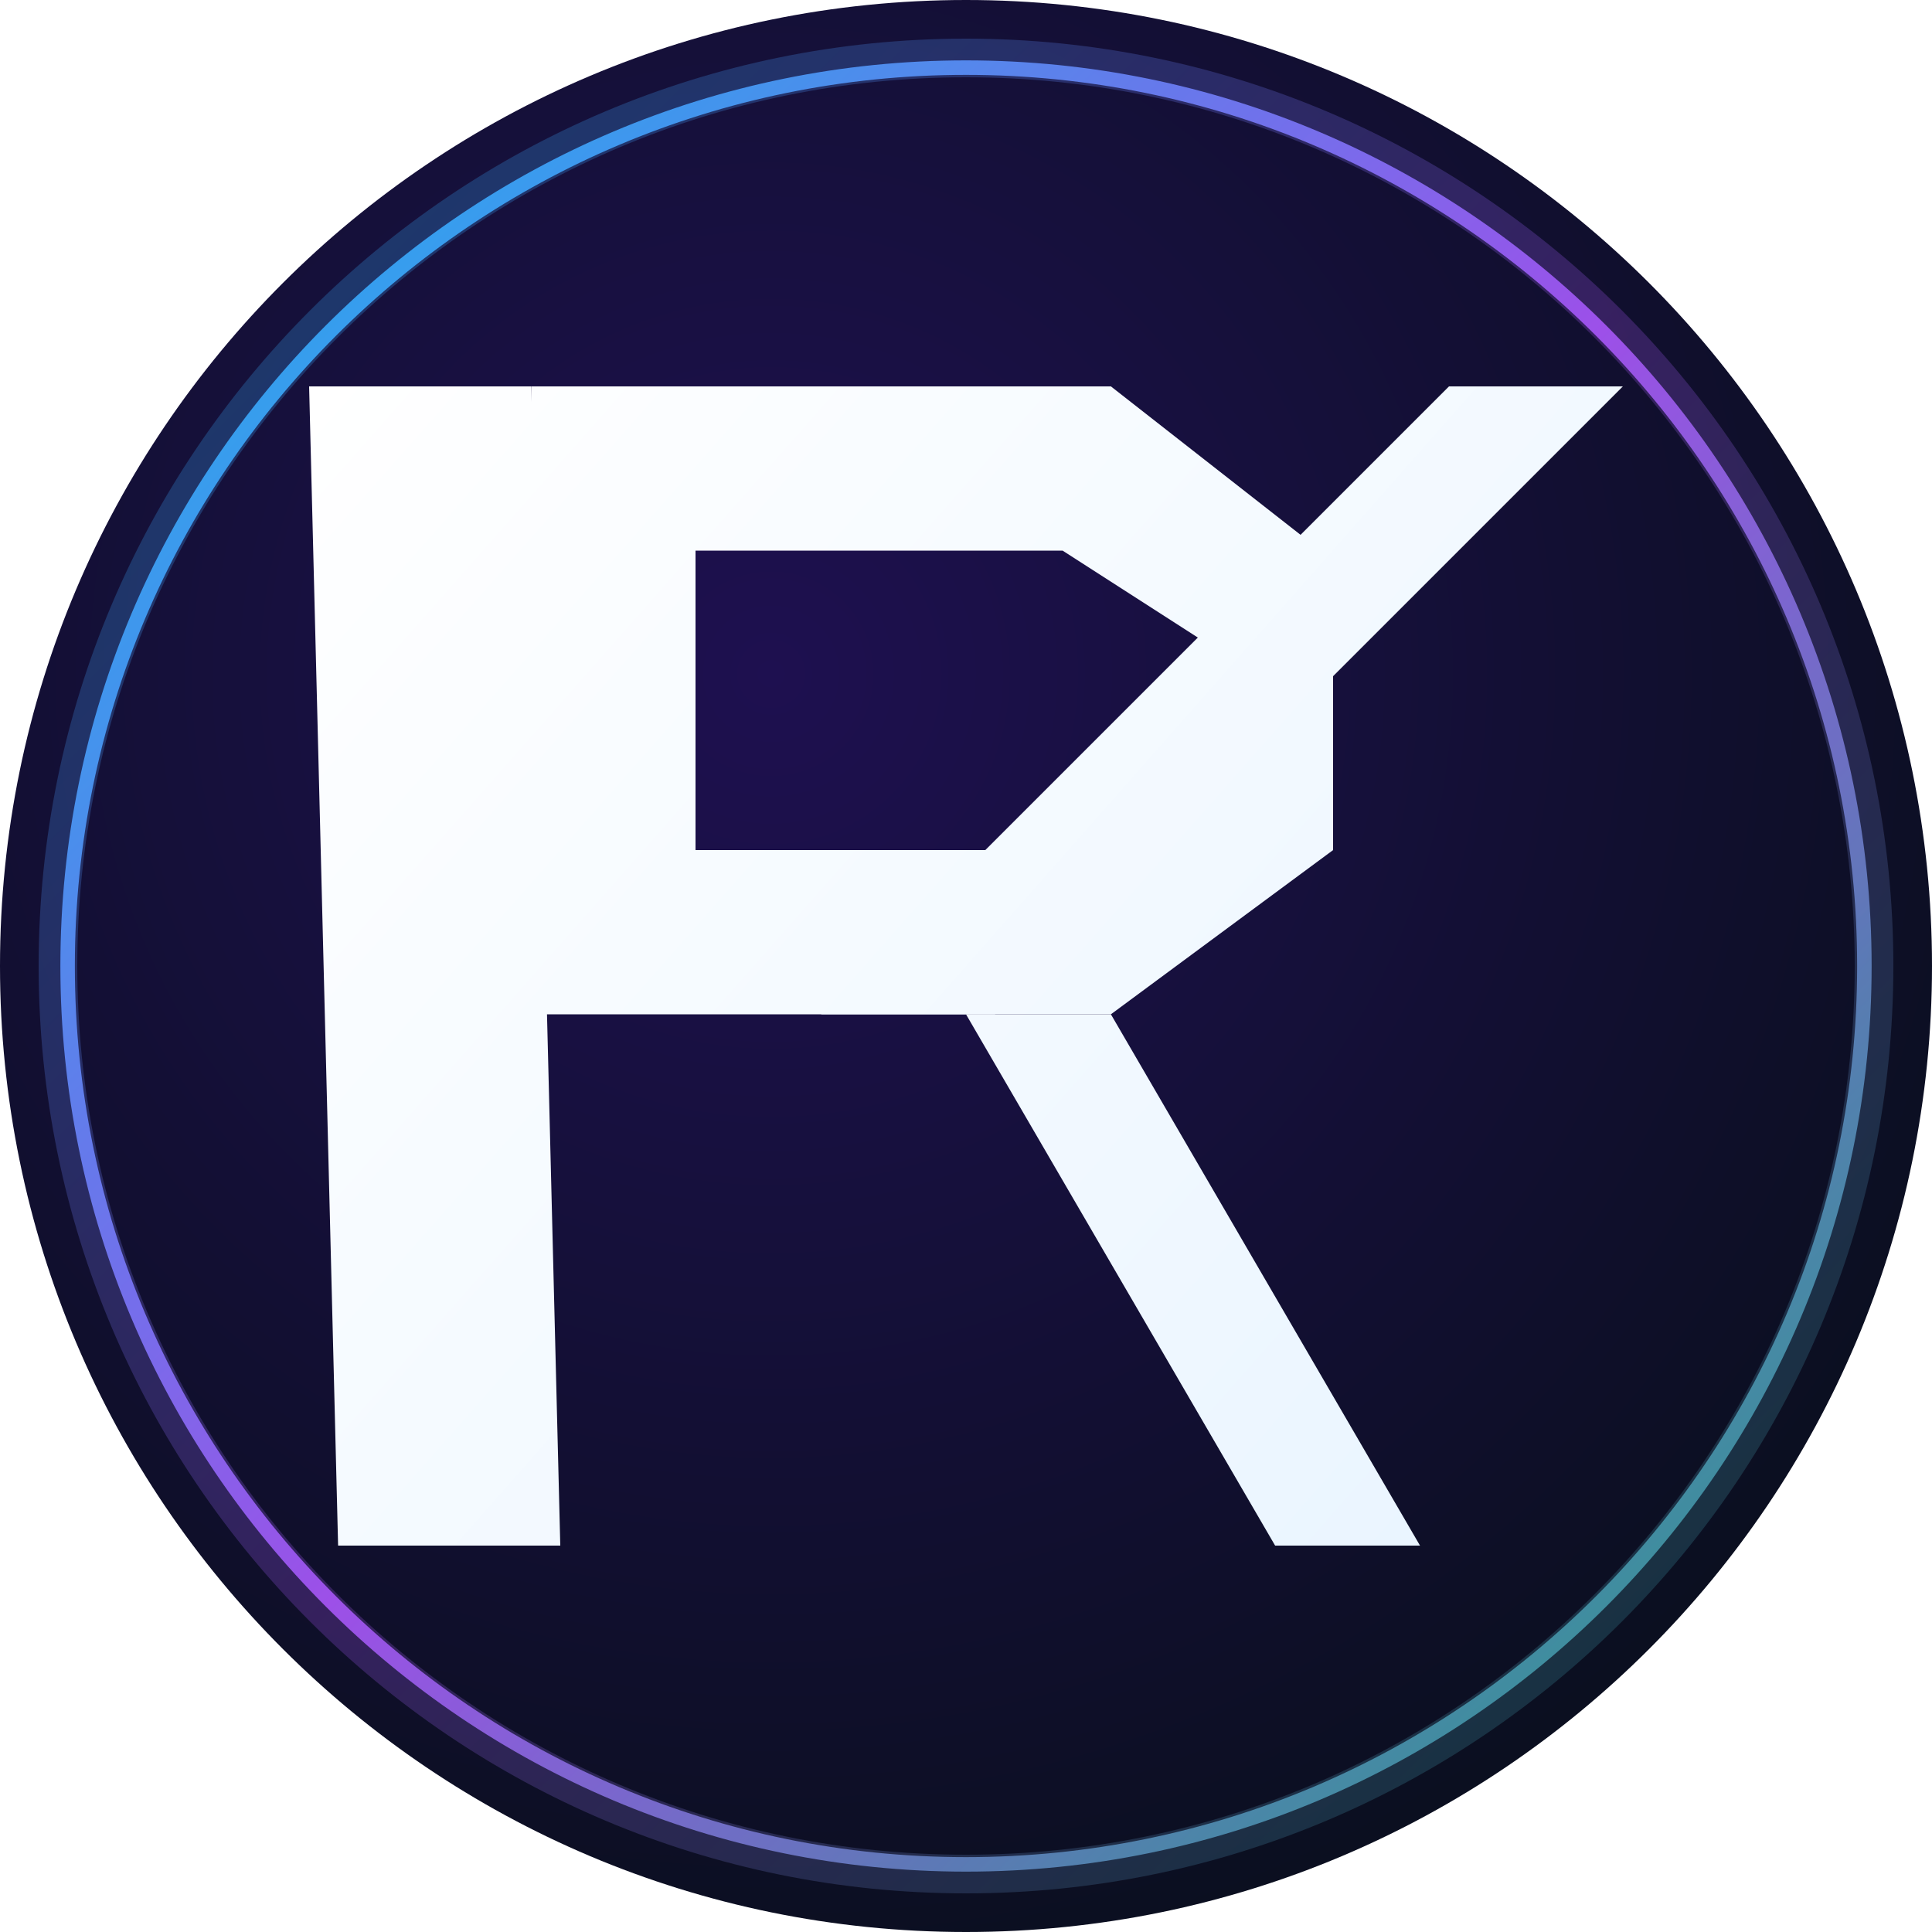
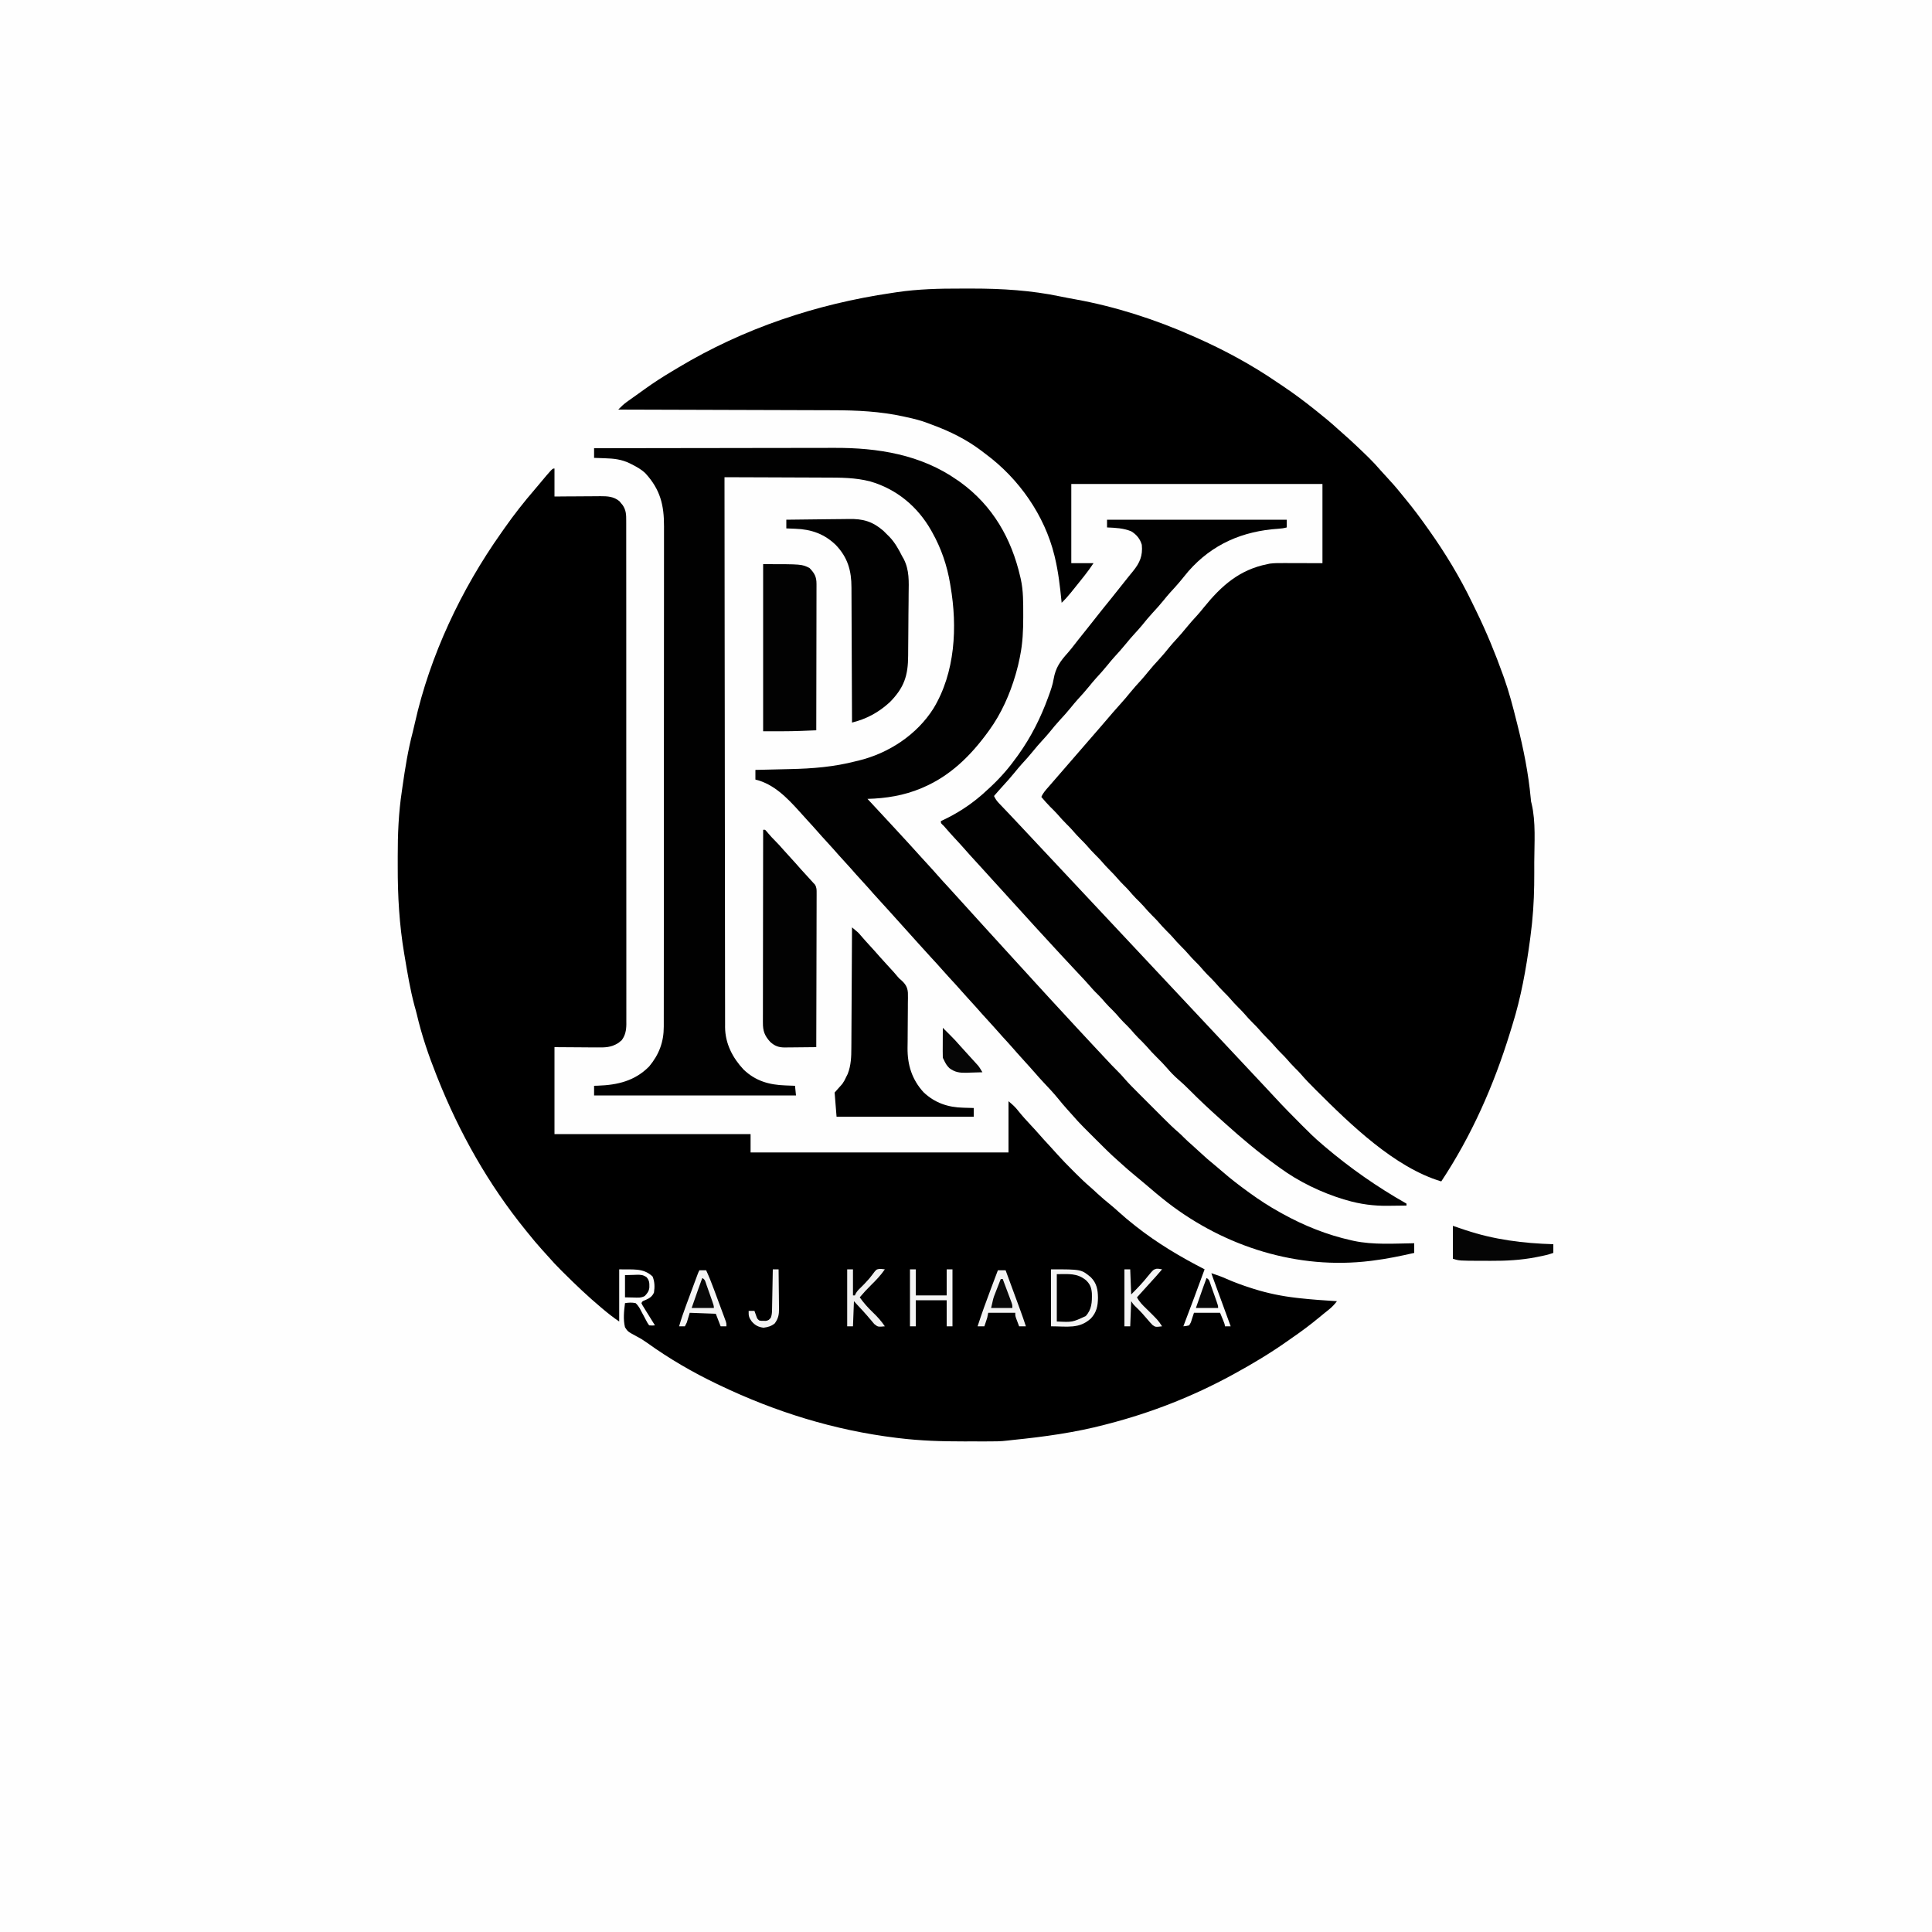
- <svg xmlns="http://www.w3.org/2000/svg" width="64" height="64" viewBox="0 0 200 200" fill="none">
-   <defs>
-     <radialGradient id="bg" cx="40%" cy="35%" r="70%">
-       <stop offset="0%" stop-color="#1E1050" />
-       <stop offset="100%" stop-color="#0A0F1E" />
-     </radialGradient>
-     <linearGradient id="ring" x1="0" y1="0" x2="200" y2="200" gradientUnits="userSpaceOnUse">
-       <stop offset="0%" stop-color="#00D4FF" />
-       <stop offset="50%" stop-color="#A855F7" />
-       <stop offset="100%" stop-color="#10B981" />
-     </linearGradient>
-     <linearGradient id="mark" x1="32" y1="40" x2="168" y2="160" gradientUnits="userSpaceOnUse">
-       <stop offset="0%" stop-color="#FFFFFF" />
-       <stop offset="100%" stop-color="#E8F4FF" />
-     </linearGradient>
-   </defs>
-   <circle cx="100" cy="100" r="100" fill="url(#bg)" />
-   <circle cx="100" cy="100" r="94" fill="none" stroke="url(#ring)" stroke-width="4" opacity="0.25" />
-   <circle cx="100" cy="100" r="93" fill="none" stroke="url(#ring)" stroke-width="1.5" opacity="0.9" />
-   <polygon points="32,40 55,40 58,160 35,160" fill="url(#mark)" />
-   <path fill-rule="evenodd" fill="url(#mark)" d="M55,40 L115,40 L138,58 L138,88 L115,105 L55,105 Z        M72,57 L110,57 L124,66 L124,80 L110,88 L72,88 Z" />
-   <polygon points="85,105 103,105 168,40 150,40" fill="url(#mark)" />
-   <polygon points="100,105 115,105 147,160 132,160" fill="url(#mark)" />
+ <svg xmlns="http://www.w3.org/2000/svg" version="1.1" width="2000" height="2000">
+   <path d="M0 0 C660 0 1320 0 2000 0 C2000 660 2000 1320 2000 2000 C1340 2000 680 2000 0 2000 C0 1340 0 680 0 0 Z " fill="#FEFEFE" transform="translate(0,0)" />
+   <path d="M0 0 C3.994 0.014 7.988 0 11.982 -0.013 C42.694 -0.029 73.216 1.828 103.323 8.159 C108.481 9.237 113.659 10.182 118.844 11.12 C160.554 18.677 201.949 32.018 240.695 49.261 C241.712 49.709 242.73 50.156 243.778 50.618 C273.046 63.554 301.302 78.838 327.724 96.918 C329.877 98.385 332.043 99.833 334.21 101.28 C345.425 108.809 356.152 116.82 366.695 125.261 C367.413 125.834 368.132 126.407 368.873 126.998 C376.182 132.835 383.407 138.723 390.288 145.065 C392.334 146.932 394.406 148.757 396.495 150.573 C400.534 154.098 404.475 157.716 408.382 161.386 C409.069 162.031 409.756 162.676 410.464 163.341 C418.886 171.287 427.333 179.278 434.831 188.116 C436.835 190.423 438.907 192.653 440.993 194.885 C445.959 200.202 450.745 205.597 455.3 211.276 C457.077 213.491 458.87 215.686 460.683 217.87 C468.807 227.692 476.358 237.84 483.695 248.261 C484.386 249.234 484.386 249.234 485.091 250.227 C501.815 273.799 516.998 298.812 529.538 324.866 C530.943 327.775 532.366 330.676 533.788 333.577 C544.437 355.391 553.509 377.409 561.695 400.261 C562.029 401.192 562.363 402.123 562.707 403.082 C567.974 417.9 571.9 433.009 575.695 448.261 C576.074 449.761 576.074 449.761 576.46 451.291 C582.814 476.46 587.909 501.724 590.3 527.593 C590.574 530.988 590.574 530.988 591.186 533.143 C595.738 552.109 594.018 574.259 593.955 593.701 C593.944 597.302 593.951 600.904 593.962 604.506 C594.009 621.837 593.486 639.007 591.695 656.261 C591.581 657.372 591.581 657.372 591.465 658.506 C591.024 662.746 590.506 666.972 589.945 671.198 C589.693 673.11 589.693 673.11 589.436 675.06 C585.493 704.375 580.226 733.804 571.381 762.062 C570.509 764.857 569.656 767.657 568.8 770.456 C552.056 824.828 529.144 876.751 497.695 924.261 C449.498 909.893 403.672 865.258 368.82 830.511 C368.321 830.015 367.823 829.519 367.309 829.008 C362.066 823.786 356.929 818.519 352.112 812.896 C350.397 810.918 348.578 809.079 346.695 807.261 C343.423 804.039 340.401 800.675 337.409 797.194 C335.735 795.306 333.995 793.529 332.195 791.761 C329.761 789.37 327.481 786.91 325.257 784.323 C322.838 781.515 320.336 778.861 317.695 776.261 C314.444 773.06 311.447 769.718 308.476 766.261 C306.62 764.177 304.682 762.218 302.695 760.261 C299.444 757.06 296.447 753.718 293.476 750.261 C291.62 748.177 289.682 746.218 287.695 744.261 C284.444 741.06 281.447 737.718 278.476 734.261 C276.62 732.177 274.682 730.218 272.695 728.261 C269.444 725.06 266.447 721.718 263.476 718.261 C260.992 715.472 258.327 712.884 255.667 710.265 C253.121 707.678 250.774 704.945 248.409 702.194 C246.735 700.306 244.995 698.529 243.195 696.761 C240.761 694.37 238.481 691.91 236.257 689.323 C233.838 686.515 231.336 683.861 228.695 681.261 C225.444 678.06 222.447 674.718 219.476 671.261 C217.62 669.177 215.682 667.218 213.695 665.261 C210.444 662.06 207.447 658.718 204.476 655.261 C202.62 653.177 200.682 651.218 198.695 649.261 C195.444 646.06 192.447 642.718 189.476 639.261 C186.992 636.472 184.327 633.884 181.667 631.265 C179.121 628.678 176.774 625.945 174.409 623.194 C172.735 621.306 170.995 619.529 169.195 617.761 C166.761 615.37 164.481 612.91 162.257 610.323 C159.838 607.515 157.336 604.861 154.695 602.261 C151.444 599.06 148.447 595.718 145.476 592.261 C143.62 590.177 141.682 588.218 139.695 586.261 C136.444 583.06 133.447 579.718 130.476 576.261 C128.62 574.177 126.682 572.218 124.695 570.261 C121.444 567.06 118.447 563.718 115.476 560.261 C113.62 558.177 111.682 556.218 109.695 554.261 C106.444 551.06 103.447 547.718 100.476 544.261 C98.001 541.481 95.346 538.902 92.695 536.292 C89.537 533.085 86.61 529.687 83.695 526.261 C85.372 522.229 88.163 519.192 91.007 515.948 C91.803 515.031 91.803 515.031 92.615 514.094 C93.738 512.8 94.864 511.507 95.99 510.215 C97.638 508.325 99.281 506.431 100.921 504.534 C103.629 501.404 106.34 498.277 109.053 495.152 C111.769 492.023 114.482 488.892 117.195 485.761 C118.278 484.511 119.361 483.261 120.445 482.011 C120.981 481.392 121.517 480.773 122.07 480.136 C126.945 474.511 126.945 474.511 128.57 472.635 C129.652 471.386 130.735 470.137 131.817 468.888 C134.537 465.749 137.257 462.612 139.98 459.476 C141.072 458.217 142.165 456.957 143.257 455.698 C143.793 455.081 144.329 454.463 144.881 453.826 C149.094 448.966 153.273 444.077 157.45 439.185 C160.377 435.767 163.353 432.402 166.382 429.073 C169.412 425.738 172.301 422.328 175.132 418.823 C178.994 414.048 183.071 409.524 187.23 405.007 C189.622 402.342 191.887 399.612 194.132 396.823 C197.79 392.288 201.641 388.005 205.606 383.744 C209.409 379.633 212.937 375.338 216.448 370.976 C218.783 368.154 221.214 365.455 223.695 362.761 C226.988 359.183 230.141 355.545 233.195 351.761 C237.036 346.999 241.098 342.495 245.241 337.995 C247.572 335.398 249.767 332.737 251.945 330.011 C270.093 307.591 288.781 291.022 317.695 285.261 C318.506 285.085 319.317 284.909 320.153 284.729 C325.252 284.055 330.3 284.139 335.437 284.163 C336.433 284.164 337.43 284.165 338.457 284.166 C342.161 284.171 345.865 284.185 349.57 284.198 C357.861 284.219 366.152 284.239 374.695 284.261 C374.695 257.201 374.695 230.141 374.695 202.261 C288.895 202.261 203.095 202.261 114.695 202.261 C114.695 229.321 114.695 256.381 114.695 284.261 C122.285 284.261 129.875 284.261 137.695 284.261 C134.839 288.544 131.946 292.617 128.757 296.636 C128.288 297.229 127.82 297.822 127.337 298.432 C125.794 300.379 124.245 302.32 122.695 304.261 C122.134 304.962 121.573 305.664 120.996 306.387 C119.275 308.536 117.548 310.681 115.82 312.823 C115.285 313.49 114.75 314.156 114.199 314.842 C111.205 318.534 108.121 321.967 104.695 325.261 C104.59 324.191 104.59 324.191 104.483 323.1 C102.973 307.977 101.254 293.052 97.695 278.261 C97.444 277.208 97.444 277.208 97.189 276.134 C86.99 234.665 60.532 196.913 26.426 171.552 C24.761 170.31 23.116 169.045 21.472 167.776 C6.225 156.229 -11.025 147.708 -28.929 141.135 C-30.579 140.528 -32.223 139.903 -33.861 139.265 C-41.011 136.534 -48.204 134.738 -55.68 133.136 C-56.81 132.884 -57.939 132.633 -59.102 132.374 C-83.135 127.122 -107.256 125.964 -131.796 125.942 C-134.243 125.933 -136.689 125.922 -139.136 125.911 C-145.02 125.887 -150.905 125.872 -156.789 125.86 C-163.651 125.846 -170.514 125.821 -177.376 125.796 C-189.608 125.751 -201.841 125.714 -214.073 125.683 C-225.938 125.652 -237.802 125.618 -249.667 125.578 C-250.401 125.576 -251.136 125.573 -251.892 125.571 C-255.578 125.558 -259.264 125.546 -262.949 125.533 C-293.401 125.43 -323.853 125.341 -354.305 125.261 C-351.475 122.402 -348.755 119.689 -345.477 117.351 C-344.415 116.588 -344.415 116.588 -343.331 115.809 C-342.58 115.278 -341.829 114.746 -341.055 114.198 C-340.263 113.633 -339.471 113.068 -338.655 112.486 C-337.011 111.314 -335.365 110.144 -333.718 108.976 C-331.463 107.372 -329.218 105.755 -326.977 104.132 C-317.747 97.48 -308.279 91.372 -298.498 85.563 C-296.405 84.32 -294.32 83.065 -292.235 81.808 C-224.3 41.068 -149.493 16.087 -71.301 4.557 C-69.475 4.286 -67.652 4.004 -65.829 3.72 C-44.009 0.524 -22.019 -0.076 0 0 Z " fill="#000000" transform="translate(994.3054,298.7393)" />
+   <path d="M0 0 C0 9.57 0 19.14 0 29 C4.022 28.965 8.044 28.93 12.188 28.895 C15.412 28.875 18.637 28.859 21.861 28.845 C25.255 28.829 28.649 28.808 32.043 28.774 C35.946 28.737 39.848 28.72 43.75 28.707 C44.956 28.692 46.161 28.676 47.403 28.66 C54.845 28.659 61.283 28.905 67.242 33.867 C67.781 34.53 68.32 35.192 68.875 35.875 C69.429 36.532 69.984 37.19 70.555 37.867 C74.138 43.155 74.287 47.79 74.254 53.979 C74.258 54.889 74.261 55.799 74.264 56.737 C74.273 59.803 74.267 62.868 74.261 65.934 C74.264 68.148 74.268 70.361 74.272 72.575 C74.283 78.671 74.28 84.767 74.276 90.863 C74.274 96.758 74.281 102.653 74.288 108.548 C74.303 122.097 74.305 135.647 74.302 149.196 C74.301 159.659 74.302 170.122 74.307 180.585 C74.307 182.087 74.308 183.589 74.308 185.092 C74.309 187.356 74.31 189.62 74.311 191.884 C74.32 212.937 74.324 233.991 74.32 255.044 C74.32 255.838 74.319 256.632 74.319 257.45 C74.318 261.475 74.318 265.499 74.317 269.523 C74.316 270.722 74.316 270.722 74.316 271.945 C74.316 273.561 74.315 275.178 74.315 276.794 C74.31 301.943 74.318 327.091 74.336 352.24 C74.357 380.487 74.368 408.733 74.364 436.98 C74.363 439.991 74.363 443.003 74.363 446.014 C74.362 446.755 74.362 447.497 74.362 448.261 C74.361 459.459 74.368 470.658 74.378 481.857 C74.39 494.592 74.392 507.327 74.38 520.063 C74.374 526.563 74.373 533.063 74.385 539.563 C74.395 545.511 74.392 551.459 74.378 557.407 C74.376 559.561 74.378 561.716 74.386 563.87 C74.396 566.794 74.388 569.718 74.375 572.643 C74.386 573.902 74.386 573.902 74.397 575.186 C74.34 581.344 73.368 587.017 69.422 591.988 C68.594 592.644 68.594 592.644 67.75 593.312 C67.209 593.762 66.667 594.212 66.109 594.676 C58.673 599.344 52.503 599.404 43.848 599.293 C42.177 599.288 42.177 599.288 40.474 599.284 C36.336 599.268 32.199 599.226 28.062 599.188 C18.802 599.126 9.541 599.064 0 599 C0 628.7 0 658.4 0 689 C66.99 689 133.98 689 203 689 C203 695.27 203 701.54 203 708 C291.11 708 379.22 708 470 708 C470 690.51 470 673.02 470 655 C474.179 658.483 476.89 660.844 480.062 664.938 C484.261 670.194 488.738 675.11 493.34 680.015 C496.131 682.991 498.897 685.973 501.562 689.062 C505.046 693.099 508.669 697.002 512.299 700.906 C515.303 704.142 518.258 707.415 521.191 710.715 C525.847 715.896 530.703 720.855 535.639 725.769 C537.068 727.193 538.492 728.623 539.916 730.053 C544.564 734.694 549.254 739.212 554.241 743.487 C556.83 745.715 559.313 748.047 561.812 750.375 C566.51 754.72 571.366 758.806 576.352 762.82 C578.973 764.978 581.492 767.213 584 769.5 C589.178 774.2 594.517 778.661 600 783 C600.612 783.485 601.225 783.97 601.855 784.469 C624.102 801.99 647.848 816.089 673 829 C665.817 848.725 658.492 868.39 651 888 C653.948 887.731 653.948 887.731 657 887 C658.818 884.043 658.818 884.043 659.875 880.438 C660.576 878.313 661.278 876.189 662 874 C670.91 874 679.82 874 689 874 C694 886 694 886 694 888 C695.98 888 697.96 888 700 888 C699.764 887.355 699.528 886.71 699.285 886.046 C696.836 879.347 694.386 872.648 691.937 865.948 C691.023 863.446 690.108 860.945 689.193 858.443 C687.88 854.852 686.567 851.26 685.254 847.668 C684.843 846.546 684.433 845.424 684.01 844.268 C683.63 843.227 683.25 842.186 682.858 841.114 C682.522 840.197 682.187 839.28 681.842 838.335 C681.204 836.565 680.595 834.785 680 833 C685.223 834.647 690.271 836.482 695.277 838.702 C703.674 842.424 712.189 845.522 720.938 848.312 C721.955 848.638 722.972 848.963 724.02 849.298 C738.468 853.816 752.906 856.785 767.938 858.5 C769.037 858.627 770.136 858.753 771.269 858.884 C784.149 860.315 797.069 861.185 810 862 C807.355 865.494 804.676 868.276 801.25 871 C800.278 871.777 799.306 872.555 798.305 873.355 C797.775 873.777 797.244 874.199 796.698 874.634 C794.89 876.088 793.104 877.567 791.32 879.051 C782.483 886.376 773.384 893.16 763.93 899.667 C762.215 900.851 760.513 902.053 758.812 903.258 C741.247 915.654 722.866 926.711 704 937 C703.103 937.492 702.206 937.984 701.282 938.49 C660.833 960.536 617.607 977.508 573 989 C572.017 989.26 571.034 989.52 570.021 989.788 C538.707 998.012 506.906 1002.356 474.739 1005.615 C472.838 1005.811 470.936 1006.009 469.042 1006.265 C461.904 1007.194 454.794 1007.144 447.605 1007.133 C446.209 1007.133 444.812 1007.134 443.416 1007.136 C440.493 1007.137 437.571 1007.135 434.649 1007.13 C430.965 1007.125 427.282 1007.128 423.599 1007.134 C401.038 1007.164 378.847 1006.498 356.438 1003.75 C355.068 1003.584 355.068 1003.584 353.67 1003.414 C289.884 995.624 228.907 976.689 171 949 C170.048 948.547 169.096 948.093 168.115 947.626 C143.043 935.614 118.524 921.387 95.951 905.113 C92.479 902.616 89.044 900.461 85.227 898.523 C75.885 893.467 75.885 893.467 73 889 C70.983 880.839 71.942 872.254 73 864 C76.821 863.394 80.199 863.188 84 864 C87.062 866.796 88.72 870.134 90.562 873.812 C91.068 874.741 91.574 875.67 92.096 876.627 C93.032 878.349 93.951 880.08 94.846 881.823 C96.054 884.189 96.054 884.189 98 887 C101.084 887.25 101.084 887.25 104 887 C103.571 886.314 103.141 885.627 102.699 884.92 C100.77 881.827 98.854 878.726 96.938 875.625 C95.923 874.005 95.923 874.005 94.889 872.352 C94.254 871.32 93.619 870.289 92.965 869.227 C92.373 868.273 91.781 867.32 91.172 866.338 C90.785 865.567 90.398 864.795 90 864 C91 862 91 862 94.25 860.75 C98.247 859.052 101.257 857.088 103 853 C103.848 847.154 103.783 841.942 101.562 836.438 C91.679 827.036 80.282 829.577 67 829 C67 846.82 67 864.64 67 883 C60.986 878.991 55.525 874.636 50 870 C49.463 869.551 48.926 869.102 48.373 868.639 C34.806 857.258 22.038 845.123 9.5 832.625 C8.568 831.698 7.636 830.77 6.676 829.815 C2.12 825.249 -2.307 820.634 -6.507 815.738 C-8.572 813.334 -10.725 811.015 -12.875 808.688 C-17.796 803.285 -22.428 797.698 -27 792 C-27.912 790.88 -28.825 789.76 -29.738 788.641 C-68.302 741.175 -98.429 687.739 -121 631 C-121.38 630.049 -121.76 629.099 -122.151 628.119 C-130.317 607.574 -137.468 586.669 -142.487 565.128 C-143.241 562 -144.126 558.91 -145 555.812 C-149.501 538.96 -152.296 521.687 -155.188 504.5 C-155.314 503.754 -155.44 503.009 -155.571 502.241 C-160.627 472.315 -162.359 442.354 -162.261 412.042 C-162.249 408.51 -162.256 404.978 -162.268 401.446 C-162.33 378.827 -161.389 356.393 -158 334 C-157.791 332.537 -157.583 331.074 -157.377 329.61 C-154.645 310.346 -151.61 291.36 -146.651 272.525 C-145.876 269.519 -145.191 266.499 -144.518 263.47 C-128.859 193.57 -96.499 125.057 -55.25 66.768 C-54.023 65.033 -52.808 63.291 -51.594 61.547 C-41.881 47.682 -31.394 34.391 -20.344 21.571 C-18.924 19.911 -17.521 18.237 -16.121 16.559 C-2.293 0 -2.293 0 0 0 Z " fill="#000000" transform="translate(574,485)" />
+   <path d="M0 0 C34.302 -0.069 68.604 -0.122 102.906 -0.153 C106.971 -0.157 111.035 -0.161 115.1 -0.165 C115.909 -0.166 116.718 -0.166 117.552 -0.167 C130.592 -0.18 143.632 -0.204 156.673 -0.231 C170.088 -0.26 183.504 -0.276 196.92 -0.282 C205.174 -0.286 213.429 -0.299 221.683 -0.324 C227.371 -0.34 233.059 -0.344 238.746 -0.341 C242.011 -0.339 245.275 -0.343 248.539 -0.358 C293.651 -0.551 338.383 6.546 376 33 C377.017 33.7 378.034 34.4 379.082 35.121 C412.654 59.487 432.012 93.333 441.188 133.188 C441.355 133.899 441.522 134.611 441.694 135.345 C444.397 147.518 444.24 159.907 444.25 172.312 C444.251 173.202 444.252 174.092 444.253 175.009 C444.243 188.549 443.707 201.693 441 215 C440.861 215.725 440.722 216.45 440.578 217.196 C439.6 222.195 438.389 227.1 437 232 C436.668 233.172 436.668 233.172 436.33 234.367 C430.406 254.694 421.508 274.836 409 292 C408.52 292.664 408.039 293.328 407.544 294.012 C389.867 318.237 368.881 338.972 341 351 C340.276 351.313 339.552 351.626 338.807 351.949 C320.916 359.498 302.335 362.487 283 363 C283.871 363.932 284.743 364.864 285.641 365.824 C292.963 373.66 300.262 381.515 307.528 389.403 C309.027 391.029 310.527 392.653 312.027 394.277 C320.963 403.948 329.887 413.628 338.68 423.43 C341.311 426.344 343.967 429.235 346.625 432.125 C349.602 435.362 352.56 438.611 355.438 441.938 C359.018 446.068 362.736 450.066 366.45 454.075 C371.016 459.006 375.517 463.993 380 469 C385.27 474.878 390.572 480.725 395.914 486.539 C398.794 489.676 401.655 492.83 404.5 496 C409.623 501.707 414.811 507.353 420 513 C430.362 524.277 430.362 524.277 435.438 529.938 C439.435 534.393 443.492 538.791 447.558 543.183 C450.564 546.434 453.546 549.703 456.5 553 C461.427 558.495 466.438 563.911 471.452 569.327 C473.97 572.049 476.485 574.775 479 577.5 C480 578.583 481 579.667 482 580.75 C488 587.25 488 587.25 489.499 588.874 C490.502 589.96 491.504 591.046 492.507 592.132 C494.971 594.801 497.434 597.471 499.895 600.145 C505.988 606.762 512.118 613.343 518.277 619.9 C521.454 623.283 524.626 626.67 527.785 630.07 C533.155 635.849 538.522 641.596 544.154 647.121 C545.879 648.877 547.476 650.684 549.069 652.56 C553.632 657.805 558.545 662.69 563.465 667.598 C564.467 668.601 565.469 669.604 566.471 670.607 C568.56 672.697 570.65 674.785 572.742 676.872 C575.402 679.527 578.058 682.186 580.713 684.847 C582.778 686.915 584.845 688.981 586.913 691.047 C587.893 692.026 588.871 693.005 589.849 693.985 C594.852 698.998 599.88 703.91 605.281 708.495 C607.104 710.091 608.804 711.77 610.5 713.5 C613.425 716.471 616.486 719.207 619.645 721.926 C622.016 724.014 624.329 726.155 626.638 728.312 C631.988 733.306 637.428 738.086 643.141 742.668 C645.788 744.827 648.366 747.043 650.939 749.289 C658.983 756.298 667.373 762.728 676 769 C676.69 769.506 677.38 770.011 678.091 770.532 C688.362 778.039 698.866 784.845 710 791 C711.28 791.712 711.28 791.712 712.585 792.438 C735.285 804.957 758.661 814.362 784 820 C784.854 820.192 785.708 820.384 786.588 820.582 C806.885 824.86 828.377 823.273 849 823 C849 826.3 849 829.6 849 833 C834.732 836.258 820.528 839.187 806 841 C805.179 841.104 804.358 841.209 803.512 841.316 C728.459 850.537 653.121 826.751 593.57 780.801 C585.592 774.567 577.867 768.058 570.2 761.448 C566.594 758.345 562.948 755.305 559.25 752.312 C554.905 748.781 550.71 745.121 546.578 741.343 C545.036 739.941 543.485 738.548 541.917 737.174 C534.135 730.328 526.847 722.998 519.531 715.661 C517.31 713.435 515.084 711.214 512.857 708.994 C511.422 707.558 509.986 706.121 508.551 704.684 C507.896 704.031 507.242 703.379 506.568 702.707 C502.721 698.84 499.055 694.864 495.494 690.732 C493.579 688.512 491.603 686.351 489.625 684.188 C486.571 680.811 483.656 677.368 480.812 673.812 C475.91 667.747 470.577 662.118 465.23 656.445 C462.287 653.32 459.432 650.131 456.629 646.879 C453.148 642.864 449.561 638.943 446 635 C437.428 625.508 437.428 625.508 433.625 621.125 C430.171 617.157 426.61 613.292 423.047 609.422 C419.934 606.036 416.888 602.601 413.875 599.125 C411.454 596.382 408.978 593.691 406.5 591 C402.9 587.09 399.356 583.141 395.875 579.125 C392.981 575.845 390.008 572.637 387.045 569.42 C384.513 566.665 382.01 563.893 379.562 561.062 C375.938 556.879 372.166 552.836 368.403 548.778 C365.726 545.886 363.077 542.981 360.5 540 C356.943 535.888 353.244 531.912 349.55 527.925 C344.984 522.993 340.483 518.006 336 513 C334.5 511.333 333 509.666 331.5 508 C325.5 501.333 319.5 494.667 313.5 488 C312.755 487.172 312.01 486.345 311.242 485.492 C309.767 483.853 308.293 482.212 306.82 480.57 C302.699 475.98 298.551 471.416 294.375 466.875 C290.817 463.006 287.317 459.097 283.875 455.125 C281.454 452.382 278.978 449.691 276.5 447 C272.9 443.09 269.356 439.141 265.875 435.125 C263.454 432.382 260.978 429.691 258.5 427 C254.9 423.09 251.356 419.141 247.875 415.125 C245.454 412.382 242.978 409.691 240.5 407 C237.461 403.7 234.438 400.391 231.5 397 C228.136 393.121 224.666 389.341 221.188 385.565 C218.259 382.384 215.37 379.172 212.5 375.938 C199.848 361.917 185.995 347.542 167 343 C167 339.7 167 336.4 167 333 C167.771 332.984 168.543 332.968 169.337 332.951 C176.732 332.793 184.127 332.618 191.521 332.425 C195.319 332.327 199.117 332.234 202.916 332.156 C226.058 331.677 248.497 329.865 271 324 C271.829 323.812 272.658 323.624 273.512 323.43 C304.869 315.842 334.055 296.756 351.348 269.348 C373.857 232.157 376.22 184.961 369 143 C368.791 141.714 368.791 141.714 368.578 140.402 C365.462 121.477 359.389 103.736 350 87 C349.625 86.33 349.25 85.66 348.864 84.969 C334.894 60.433 313.315 42.379 285.989 34.414 C270.536 30.357 254.983 30.388 239.116 30.392 C235.441 30.389 231.767 30.364 228.093 30.341 C221.17 30.3 214.247 30.28 207.324 30.267 C199.427 30.251 191.531 30.212 183.635 30.172 C167.423 30.09 151.212 30.036 135 30 C135.044 84.854 135.092 139.708 135.159 194.562 C135.16 195.374 135.161 196.186 135.162 197.023 C135.184 214.668 135.206 232.313 135.229 249.957 C135.24 258.611 135.251 267.264 135.262 275.917 C135.264 276.778 135.265 277.639 135.266 278.526 C135.301 306.435 135.327 334.343 135.348 362.252 C135.37 390.933 135.401 419.613 135.445 448.294 C135.451 452.345 135.457 456.396 135.463 460.447 C135.465 461.643 135.465 461.643 135.467 462.864 C135.485 475.697 135.494 488.53 135.498 501.363 C135.503 514.266 135.519 527.169 135.546 540.071 C135.561 547.737 135.568 555.402 135.564 563.067 C135.561 568.792 135.574 574.518 135.593 580.243 C135.599 582.558 135.599 584.873 135.593 587.188 C135.587 590.338 135.599 593.486 135.615 596.635 C135.606 597.98 135.606 597.98 135.596 599.353 C135.759 616.333 143.365 631.074 154.812 643.25 C167.214 655.139 181.429 659.062 198.125 659.625 C199.081 659.664 200.038 659.702 201.023 659.742 C203.349 659.835 205.674 659.919 208 660 C208.33 663.3 208.66 666.6 209 670 C140.03 670 71.06 670 0 670 C0 666.7 0 663.4 0 660 C1.305 659.963 2.609 659.925 3.953 659.887 C24.254 659.183 42.201 655.004 57 640 C67.232 627.709 72.164 614.661 72.131 598.768 C72.135 597.38 72.135 597.38 72.138 595.965 C72.143 592.853 72.142 589.742 72.14 586.631 C72.143 584.382 72.146 582.133 72.149 579.885 C72.158 573.696 72.159 567.508 72.16 561.319 C72.162 555.333 72.168 549.347 72.174 543.361 C72.19 527.324 72.196 511.287 72.201 495.251 C72.203 487.663 72.207 480.076 72.211 472.489 C72.223 446.512 72.234 420.536 72.238 394.56 C72.238 392.93 72.238 391.299 72.238 389.669 C72.238 388.035 72.239 386.4 72.239 384.766 C72.239 381.488 72.24 378.209 72.24 374.93 C72.24 374.117 72.24 373.304 72.241 372.467 C72.244 346.109 72.26 319.751 72.283 293.393 C72.308 265.521 72.322 237.649 72.323 209.777 C72.323 206.717 72.323 203.657 72.324 200.596 C72.324 199.843 72.324 199.089 72.324 198.313 C72.325 186.192 72.336 174.072 72.35 161.952 C72.365 149.766 72.368 137.581 72.36 125.396 C72.356 118.796 72.357 112.197 72.371 105.597 C72.384 99.553 72.383 93.509 72.37 87.465 C72.369 85.281 72.372 83.096 72.38 80.912 C72.463 58.829 68.514 42.829 53.273 26.105 C49.05 21.984 44.218 19.338 39 16.688 C38.335 16.35 37.671 16.012 36.986 15.664 C28.398 11.494 20.44 10.659 11 10.375 C9.409 10.317 9.409 10.317 7.785 10.258 C5.19 10.164 2.595 10.081 0 10 C0 6.7 0 3.4 0 0 Z " fill="#010101" transform="translate(615,464)" />
+   <path d="M0 0 C61.38 0 122.76 0 186 0 C186 2.64 186 5.28 186 8 C183.078 8.817 180.342 9.185 177.316 9.359 C140.41 11.813 109.039 25.191 84.328 53.25 C81.26 56.875 78.263 60.554 75.281 64.25 C72.138 68.039 68.798 71.633 65.465 75.254 C63.073 77.919 60.807 80.648 58.562 83.438 C54.905 87.972 51.054 92.255 47.088 96.517 C43.286 100.628 39.757 104.923 36.246 109.285 C33.912 112.107 31.48 114.806 29 117.5 C25.707 121.078 22.553 124.715 19.5 128.5 C15.663 133.256 11.606 137.755 7.469 142.25 C5.056 144.937 2.767 147.69 0.5 150.5 C-3.337 155.256 -7.394 159.755 -11.531 164.25 C-13.944 166.937 -16.233 169.69 -18.5 172.5 C-22.338 177.257 -26.396 181.758 -30.535 186.254 C-32.927 188.919 -35.193 191.648 -37.438 194.438 C-41.095 198.972 -44.946 203.255 -48.912 207.517 C-52.714 211.628 -56.243 215.923 -59.754 220.285 C-62.088 223.107 -64.52 225.806 -67 228.5 C-70.293 232.078 -73.447 235.715 -76.5 239.5 C-80.337 244.256 -84.394 248.755 -88.531 253.25 C-90.944 255.937 -93.233 258.69 -95.5 261.5 C-99.375 266.299 -103.451 270.867 -107.625 275.406 C-110.811 278.885 -113.913 282.433 -117 286 C-115.644 289.007 -114.109 291.169 -111.832 293.547 C-111.194 294.219 -110.556 294.89 -109.898 295.582 C-109.21 296.298 -108.522 297.013 -107.812 297.75 C-106.351 299.285 -104.89 300.82 -103.43 302.355 C-102.317 303.52 -102.317 303.52 -101.183 304.708 C-97.914 308.141 -94.675 311.601 -91.438 315.062 C-90.197 316.387 -88.956 317.711 -87.715 319.035 C-87.102 319.689 -86.49 320.343 -85.859 321.016 C-82.74 324.345 -79.62 327.672 -76.5 331 C-75.25 332.333 -74 333.667 -72.75 335 C-72.131 335.66 -71.513 336.32 -70.875 337 C52.875 469 52.875 469 161.622 584.997 C162.882 586.341 164.142 587.684 165.404 589.026 C168.381 592.197 171.35 595.375 174.293 598.578 C182.789 607.791 191.586 616.693 200.438 625.562 C201.353 626.482 201.353 626.482 202.287 627.42 C208.678 633.832 215.057 640.178 222 646 C223.045 646.9 224.089 647.801 225.133 648.703 C251.503 671.149 279.863 690.925 310 708 C310 708.66 310 709.32 310 710 C305.327 710.076 300.654 710.129 295.98 710.165 C294.399 710.18 292.817 710.2 291.236 710.226 C276.242 710.47 262.185 708.582 247.75 704.375 C246.876 704.12 246.003 703.866 245.103 703.604 C222.04 696.616 198.416 685.285 179 671 C177.818 670.152 176.636 669.304 175.453 668.457 C156.559 654.841 138.83 639.902 121.551 624.301 C119.927 622.836 118.299 621.375 116.668 619.918 C105.753 610.162 95.089 600.182 84.794 589.774 C81.231 586.186 77.579 582.779 73.727 579.5 C69.416 575.755 65.521 571.647 61.812 567.312 C58.704 563.699 55.389 560.347 52 557 C48.058 553.106 44.3 549.148 40.707 544.926 C38.01 541.883 35.085 539.077 32.191 536.223 C29.579 533.573 27.167 530.788 24.746 527.965 C22.275 525.184 19.618 522.609 16.969 520 C14.446 517.437 12.124 514.727 9.781 512 C7.297 509.211 4.633 506.623 1.973 504.004 C-0.573 501.418 -2.92 498.685 -5.285 495.934 C-7.471 493.468 -9.806 491.181 -12.157 488.874 C-13.931 487.07 -15.589 485.212 -17.238 483.293 C-20.947 479.028 -24.797 474.912 -28.688 470.812 C-35.025 464.106 -41.315 457.358 -47.56 450.565 C-49.551 448.401 -51.547 446.242 -53.542 444.083 C-59.255 437.901 -64.948 431.701 -70.632 425.493 C-72.026 423.972 -73.421 422.453 -74.816 420.934 C-79.804 415.503 -84.763 410.05 -89.688 404.562 C-92.276 401.694 -94.886 398.845 -97.5 396 C-101.592 391.547 -105.648 387.063 -109.688 382.562 C-112.276 379.694 -114.886 376.845 -117.5 374 C-121.589 369.549 -125.644 365.069 -129.68 360.57 C-132.311 357.656 -134.967 354.765 -137.625 351.875 C-140.602 348.638 -143.56 345.389 -146.438 342.062 C-150.056 337.886 -153.82 333.85 -157.578 329.8 C-160.986 326.119 -164.331 322.393 -167.598 318.586 C-168.999 316.953 -168.999 316.953 -170.684 315.414 C-172 314 -172 314 -172 312 C-170.529 311.308 -170.529 311.308 -169.027 310.602 C-155.21 303.974 -142.669 295.968 -131 286 C-130.239 285.35 -129.479 284.701 -128.695 284.031 C-126.082 281.735 -123.534 279.383 -121 277 C-120.442 276.476 -119.883 275.951 -119.308 275.411 C-109.412 266.039 -100.898 256.1 -93 245 C-92.494 244.295 -91.987 243.591 -91.466 242.865 C-78.525 224.701 -68.619 204.932 -61 184 C-60.752 183.325 -60.503 182.651 -60.248 181.956 C-58.202 176.334 -56.246 170.772 -55.266 164.859 C-53.266 153.254 -48.516 146.553 -40.68 137.894 C-38.126 135.015 -35.785 131.985 -33.438 128.938 C-32.541 127.789 -31.644 126.642 -30.746 125.496 C-30.299 124.925 -29.851 124.354 -29.39 123.765 C-26.444 120.025 -23.458 116.317 -20.478 112.603 C-17.145 108.444 -13.845 104.261 -10.562 100.062 C-6.058 94.305 -1.46 88.628 3.162 82.963 C7.126 78.096 11.03 73.185 14.891 68.234 C17.303 65.145 19.738 62.079 22.211 59.039 C22.749 58.375 23.287 57.711 23.842 57.028 C24.871 55.76 25.904 54.496 26.942 53.236 C33.947 44.594 37.094 37.27 36 26 C34.262 19.875 30.44 15.247 25 12 C17.029 8.687 8.528 8.361 0 8 C0 5.36 0 2.72 0 0 Z " fill="#010101" transform="translate(1146,538)" />
+   <path d="M0 0 C10.319 -0.163 20.638 -0.287 30.958 -0.363 C35.751 -0.399 40.544 -0.448 45.337 -0.528 C49.973 -0.605 54.608 -0.646 59.245 -0.664 C61.003 -0.677 62.761 -0.702 64.519 -0.74 C79.184 -1.045 89.022 1.646 100.438 11.438 C101.98 12.937 103.502 14.456 105 16 C105.934 16.92 105.934 16.92 106.887 17.859 C112.473 23.735 116.374 30.801 120 38 C120.493 38.855 120.987 39.71 121.495 40.591 C127.504 52.289 126.796 64.049 126.613 76.938 C126.597 79.35 126.583 81.763 126.571 84.176 C126.537 89.212 126.481 94.248 126.41 99.284 C126.321 105.706 126.29 112.127 126.277 118.549 C126.26 123.525 126.209 128.501 126.15 133.477 C126.126 135.843 126.112 138.21 126.109 140.576 C126.053 161.314 122.042 173.796 107.105 188.918 C95.669 199.44 83.054 206.295 68 210 C67.998 209.223 67.995 208.445 67.993 207.644 C67.934 188.688 67.858 169.732 67.764 150.776 C67.719 141.608 67.68 132.441 67.654 123.274 C67.631 115.28 67.597 107.285 67.551 99.291 C67.527 95.062 67.509 90.833 67.502 86.604 C67.496 82.615 67.476 78.626 67.446 74.637 C67.437 73.181 67.433 71.725 67.435 70.269 C67.45 52.75 63.577 39.151 51.344 26.285 C39.515 14.752 25.828 9.945 9.5 9.375 C8.582 9.336 7.664 9.298 6.719 9.258 C4.479 9.165 2.24 9.081 0 9 C0 6.03 0 3.06 0 0 Z " fill="#010101" transform="translate(814,538)" />
+   <path d="M0 0 C6.56 5.413 6.56 5.413 9.188 8.562 C12.216 12.114 15.335 15.57 18.5 19 C22.101 22.909 25.644 26.859 29.125 30.875 C31.546 33.618 34.022 36.309 36.5 39 C43.814 46.946 43.814 46.946 47.191 50.986 C48.956 53.04 48.956 53.04 51.045 54.747 C55.27 58.619 57.419 61.794 57.857 67.625 C57.971 71.39 57.909 75.141 57.824 78.906 C57.819 80.557 57.818 82.207 57.821 83.857 C57.821 88.191 57.778 92.524 57.721 96.858 C57.633 103.762 57.588 110.667 57.585 117.572 C57.575 119.954 57.532 122.335 57.486 124.717 C57.317 142.278 62.017 157.525 74.062 170.688 C85.654 181.705 99.368 186.337 115.125 186.688 C116.177 186.722 117.229 186.756 118.312 186.791 C120.875 186.873 123.437 186.942 126 187 C126 189.97 126 192.94 126 196 C79.14 196 32.28 196 -16 196 C-16.66 187.75 -17.32 179.5 -18 171 C-15.36 168.03 -12.72 165.06 -10 162 C-7.738 158.518 -7.738 158.518 -6.125 155.062 C-5.571 153.96 -5.016 152.858 -4.445 151.723 C-0.943 142.703 -0.698 133.785 -0.681 124.197 C-0.672 122.836 -0.662 121.475 -0.651 120.114 C-0.624 116.449 -0.608 112.784 -0.595 109.12 C-0.58 105.279 -0.553 101.438 -0.527 97.597 C-0.481 90.337 -0.444 83.077 -0.411 75.817 C-0.372 67.546 -0.323 59.275 -0.273 51.004 C-0.17 34.003 -0.08 17.001 0 0 Z " fill="#010101" transform="translate(882,960)" />
+   <path d="M0 0 C0.66 0 1.32 0 2 0 C3.48 1.504 3.48 1.504 5.188 3.562 C7.533 6.325 9.908 8.967 12.5 11.5 C15.489 14.443 18.247 17.524 20.984 20.699 C23.445 23.508 25.97 26.255 28.5 29 C32.095 32.904 35.636 36.846 39.109 40.859 C42.078 44.22 45.128 47.506 48.182 50.789 C49.468 52.18 50.735 53.59 52 55 C52.538 55.576 53.076 56.153 53.631 56.747 C55.52 59.856 55.369 62.156 55.361 65.783 C55.363 66.464 55.366 67.146 55.369 67.848 C55.373 70.129 55.357 72.411 55.341 74.692 C55.34 76.328 55.34 77.964 55.342 79.6 C55.343 84.042 55.325 88.484 55.304 92.926 C55.285 97.568 55.284 102.209 55.28 106.851 C55.271 115.641 55.246 124.431 55.216 133.222 C55.183 143.229 55.166 153.236 55.151 163.243 C55.12 183.829 55.067 204.414 55 225 C49.556 225.074 44.112 225.129 38.667 225.165 C36.816 225.18 34.966 225.2 33.115 225.226 C30.449 225.263 27.783 225.28 25.117 225.293 C24.295 225.308 23.473 225.324 22.626 225.34 C16.235 225.342 12.151 223.95 7.312 219.562 C1.464 213.082 -0.305 208.297 -0.241 199.502 C-0.242 198.649 -0.244 197.795 -0.246 196.915 C-0.249 194.056 -0.238 191.198 -0.227 188.339 C-0.226 186.289 -0.227 184.239 -0.228 182.189 C-0.229 176.623 -0.217 171.057 -0.203 165.492 C-0.19 159.675 -0.189 153.859 -0.187 148.043 C-0.181 137.029 -0.164 126.015 -0.144 115 C-0.122 102.461 -0.111 89.922 -0.101 77.383 C-0.08 51.589 -0.045 25.794 0 0 Z " fill="#020202" transform="translate(790,859)" />
+   <path d="M0 0 C40 0 40 0 48 4 C53.189 9.415 55.252 13.009 55.241 20.479 C55.242 21.128 55.244 21.777 55.246 22.445 C55.249 24.616 55.238 26.787 55.227 28.958 C55.226 30.515 55.227 32.072 55.228 33.63 C55.229 37.857 55.217 42.083 55.203 46.31 C55.19 50.728 55.189 55.146 55.187 59.563 C55.181 67.928 55.164 76.293 55.144 84.659 C55.122 94.182 55.111 103.705 55.101 113.229 C55.08 132.819 55.045 152.41 55 172 C50.896 172.176 46.792 172.339 42.688 172.5 C41.024 172.572 41.024 172.572 39.326 172.645 C26.196 173.148 13.178 173 0 173 C0 115.91 0 58.82 0 0 Z " fill="#020202" transform="translate(790,584)" />
+   <path d="M0 0 C9 3 9 3 13.086 4.395 C42.688 14.3 72.908 18.088 104 19 C104 21.97 104 24.94 104 28 C98.848 29.883 93.683 30.976 88.312 32 C87.497 32.165 86.682 32.33 85.842 32.5 C70.423 35.461 55.006 36.315 39.336 36.206 C36.606 36.187 33.875 36.185 31.145 36.186 C6.41 36.137 6.41 36.137 0 34 C0 22.78 0 11.56 0 0 Z " fill="#050505" transform="translate(1504,1269)" />
+   <path d="M0 0 C2.64 0 5.28 0 8 0 C10.51 6.813 13.019 13.626 15.526 20.441 C16.378 22.756 17.23 25.071 18.083 27.386 C19.313 30.724 20.542 34.063 21.77 37.402 C22.148 38.428 22.526 39.453 22.916 40.51 C25.046 46.309 27.078 52.128 29 58 C26.69 58 24.38 58 22 58 C21.327 56.231 20.662 54.46 20 52.688 C19.629 51.701 19.258 50.715 18.875 49.699 C18 47 18 47 18 44 C8.76 44 -0.48 44 -10 44 C-10.495 46.475 -10.495 46.475 -11 49 C-11.495 50.612 -12.015 52.217 -12.562 53.812 C-12.832 54.603 -13.101 55.393 -13.379 56.207 C-13.584 56.799 -13.789 57.39 -14 58 C-16.31 58 -18.62 58 -21 58 C-16.727 44.819 -12.031 31.833 -7.125 18.875 C-6.429 17.03 -5.734 15.185 -5.039 13.34 C-3.363 8.892 -1.683 4.445 0 0 Z " fill="#F3F3F3" transform="translate(1033,1315)" />
+   <path d="M0 0 C2.31 0 4.62 0 7 0 C9.996 6.512 12.625 13.114 15.109 19.836 C15.481 20.837 15.853 21.838 16.236 22.87 C17.014 24.968 17.79 27.068 18.565 29.167 C19.755 32.389 20.953 35.606 22.152 38.824 C22.909 40.87 23.666 42.915 24.422 44.961 C24.781 45.923 25.14 46.886 25.511 47.878 C25.838 48.769 26.166 49.661 26.503 50.58 C26.938 51.755 26.938 51.755 27.382 52.953 C28 55 28 55 28 58 C26.02 58 24.04 58 22 58 C20.35 53.71 18.7 49.42 17 45 C8.09 44.67 -0.82 44.34 -10 44 C-10.99 47.3 -11.98 50.6 -13 54 C-13.66 55.32 -14.32 56.64 -15 58 C-16.98 58 -18.96 58 -21 58 C-18.963 50.893 -16.604 43.958 -14.023 37.031 C-13.653 36.029 -13.282 35.027 -12.9 33.995 C-12.123 31.897 -11.345 29.799 -10.565 27.702 C-9.368 24.482 -8.176 21.261 -6.984 18.039 C-6.227 15.995 -5.469 13.95 -4.711 11.906 C-4.354 10.942 -3.996 9.977 -3.628 8.984 C-3.298 8.095 -2.967 7.206 -2.626 6.291 C-2.336 5.508 -2.045 4.726 -1.745 3.92 C-1 2 -1 2 0 0 Z " fill="#F4F4F4" transform="translate(724,1315)" />
+   <path d="M0 0 C31.288 0 31.288 0 41.238 8.215 C47.363 14.421 48.506 21.065 48.625 29.5 C48.514 37.965 47.213 44.434 41.32 50.82 C29.222 61.95 16.761 59 0 59 C0 39.53 0 20.06 0 0 Z M6 5 C6 21.17 6 37.34 6 54 C22.104 54.822 22.104 54.822 35.93 48.387 C42.248 41.569 42.542 33.731 42.305 24.859 C41.833 18.885 40.497 15.404 36.199 11.266 C26.911 3.691 18.296 5 6 5 Z " fill="#F4F4F4" transform="translate(1088,1314)" />
+   <path d="M0 0 C0.784 0.785 1.568 1.569 2.375 2.378 C3.909 3.91 5.446 5.438 6.992 6.957 C10.842 10.751 14.495 14.638 18.02 18.734 C20.466 21.533 22.981 24.267 25.5 27 C31.997 34.072 31.997 34.072 35 37.438 C35.773 38.302 35.773 38.302 36.562 39.184 C38.268 41.338 39.603 43.636 41 46 C36.688 46.176 32.377 46.281 28.062 46.375 C26.85 46.425 25.638 46.476 24.389 46.527 C17.199 46.644 12.534 46.03 6.719 41.666 C4.013 39.043 2.577 36.417 1 33 C0.67 32.34 0.34 31.68 0 31 C-0.086 28.676 -0.107 26.349 -0.098 24.023 C-0.096 22.996 -0.096 22.996 -0.093 21.947 C-0.088 19.756 -0.075 17.566 -0.062 15.375 C-0.057 13.891 -0.053 12.406 -0.049 10.922 C-0.038 7.281 -0.021 3.641 0 0 Z " fill="#060606" transform="translate(976,1064)" />
+   <path d="M0 0 C1.98 0 3.96 0 6 0 C6 8.91 6 17.82 6 27 C16.56 27 27.12 27 38 27 C38 18.09 38 9.18 38 0 C39.98 0 41.96 0 44 0 C44 19.47 44 38.94 44 59 C42.02 59 40.04 59 38 59 C38 50.09 38 41.18 38 32 C27.44 32 16.88 32 6 32 C6 40.91 6 49.82 6 59 C4.02 59 2.04 59 0 59 C0 39.53 0 20.06 0 0 Z " fill="#F5F5F5" transform="translate(942,1314)" />
+   <path d="M0 0 C1.98 0 3.96 0 6 0 C6.33 8.58 6.66 17.16 7 26 C13.047 19.953 18.863 13.967 24.156 7.273 C29.894 0.298 29.894 0.298 33.352 -0.633 C35.562 -0.625 35.562 -0.625 39 0 C34.878 4.902 30.602 9.646 26.265 14.357 C21.804 19.204 17.395 24.094 13 29 C15.487 33.786 18.92 37.111 22.75 40.812 C34.71 52.566 34.71 52.566 39 59 C32.205 59.835 32.205 59.835 29.156 57.723 C27.328 55.89 25.655 53.991 24 52 C22.856 50.686 21.71 49.374 20.562 48.062 C19.993 47.4 19.423 46.737 18.836 46.055 C16.249 43.16 13.487 40.462 10.699 37.762 C9 36 9 36 7 33 C6.67 41.58 6.34 50.16 6 59 C4.02 59 2.04 59 0 59 C0 39.53 0 20.06 0 0 Z " fill="#F4F4F4" transform="translate(1164,1314)" />
+   <path d="M0 0 C1.98 0 3.96 0 6 0 C6 8.91 6 17.82 6 27 C6.66 27 7.32 27 8 27 C8.254 26.417 8.508 25.835 8.77 25.234 C10.133 22.758 11.642 21.195 13.688 19.25 C16.446 16.561 19.093 13.841 21.625 10.938 C22.196 10.287 22.767 9.636 23.355 8.965 C24.446 7.661 25.492 6.319 26.488 4.941 C30.031 0.195 30.031 0.195 33.152 -0.434 C35.375 -0.438 35.375 -0.438 39 0 C34.843 6.057 30.06 11.066 24.84 16.191 C20.676 20.288 16.76 24.527 13 29 C17.054 34.749 21.493 39.697 26.562 44.562 C31.288 49.1 35.345 53.549 39 59 C31.87 59.696 31.87 59.696 28.016 56.613 C27.071 55.532 26.15 54.431 25.25 53.312 C24.23 52.127 23.209 50.942 22.188 49.758 C21.669 49.142 21.151 48.526 20.617 47.892 C17.921 44.738 15.079 41.722 12.25 38.688 C10.518 36.811 8.785 34.934 7 33 C6.67 41.58 6.34 50.16 6 59 C4.02 59 2.04 59 0 59 C0 39.53 0 20.06 0 0 Z " fill="#F0F0F0" transform="translate(877,1314)" />
+   <path d="M0 0 C4.548 -0.124 4.548 -0.124 9.188 -0.25 C10.607 -0.305 10.607 -0.305 12.055 -0.36 C16.216 -0.415 18.434 -0.351 22.051 1.891 C25.341 5.451 25.279 8.064 25.219 12.746 C24.839 16.657 23.088 18.848 20.469 21.621 C16.67 23.743 13.016 23.316 8.75 23.188 C5.862 23.126 2.975 23.064 0 23 C0 15.41 0 7.82 0 0 Z " fill="#010101" transform="translate(647,1320)" />
+   <path d="M0 0 C1.98 0 3.96 0 6 0 C6.102 6.85 6.172 13.7 6.22 20.551 C6.24 22.879 6.267 25.208 6.302 27.537 C6.35 30.891 6.373 34.244 6.391 37.598 C6.411 38.633 6.432 39.669 6.453 40.736 C6.455 47.062 5.743 50.843 2 56 C-1.483 58.865 -5.193 59.903 -9.625 60.438 C-14.945 59.748 -18.354 57.991 -21.812 53.938 C-24.844 49.867 -25.109 48.031 -25 43 C-23.02 43 -21.04 43 -19 43 C-18.807 43.554 -18.613 44.109 -18.414 44.68 C-18.154 45.404 -17.893 46.129 -17.625 46.875 C-17.37 47.594 -17.115 48.314 -16.852 49.055 C-16.061 51.182 -16.061 51.182 -14 53 C-11.896 53.356 -11.896 53.356 -9.562 53.312 C-8.78 53.329 -7.998 53.346 -7.191 53.363 C-4.481 52.914 -3.653 52.158 -2 50 C-1.053 47.16 -0.85 45.296 -0.795 42.345 C-0.775 41.404 -0.755 40.463 -0.734 39.494 C-0.718 38.482 -0.701 37.469 -0.684 36.426 C-0.663 35.387 -0.642 34.348 -0.621 33.277 C-0.555 29.956 -0.496 26.634 -0.438 23.312 C-0.394 21.062 -0.351 18.811 -0.307 16.561 C-0.2 11.04 -0.098 5.52 0 0 Z " fill="#F3F3F3" transform="translate(800,1314)" />
+   <path d="M0 0 C3.087 1.544 3.251 3.953 4.383 7.152 C4.602 7.768 4.821 8.383 5.047 9.017 C5.509 10.32 5.968 11.623 6.423 12.928 C7.122 14.929 7.831 16.924 8.543 18.92 C12 28.695 12 28.695 12 31 C4.41 31 -3.18 31 -11 31 C-3.301 8.938 -3.301 8.938 0 0 Z " fill="#080808" transform="translate(1249,1323)" />
+   <path d="M0 0 C3.087 1.544 3.251 3.953 4.383 7.152 C4.602 7.768 4.821 8.383 5.047 9.017 C5.509 10.32 5.968 11.623 6.423 12.928 C7.122 14.929 7.831 16.924 8.543 18.92 C12 28.695 12 28.695 12 31 C4.41 31 -3.18 31 -11 31 C-3.301 8.938 -3.301 8.938 0 0 Z " fill="#080808" transform="translate(727,1323)" />
+   <path d="M0 0 C0.66 0 1.32 0 2 0 C3.43 3.788 4.854 7.578 6.272 11.371 C6.756 12.661 7.241 13.95 7.728 15.238 C8.427 17.091 9.12 18.946 9.812 20.801 C10.231 21.916 10.65 23.032 11.082 24.181 C12 27 12 27 12 30 C4.74 30 -2.52 30 -10 30 C-7.75 19.875 -7.75 19.875 -6.055 15.527 C-5.7 14.609 -5.346 13.69 -4.98 12.744 C-4.433 11.355 -4.433 11.355 -3.875 9.938 C-3.502 8.977 -3.13 8.016 -2.746 7.025 C-1.836 4.681 -0.921 2.34 0 0 Z " fill="#080808" transform="translate(1036,1324)" />
</svg>
